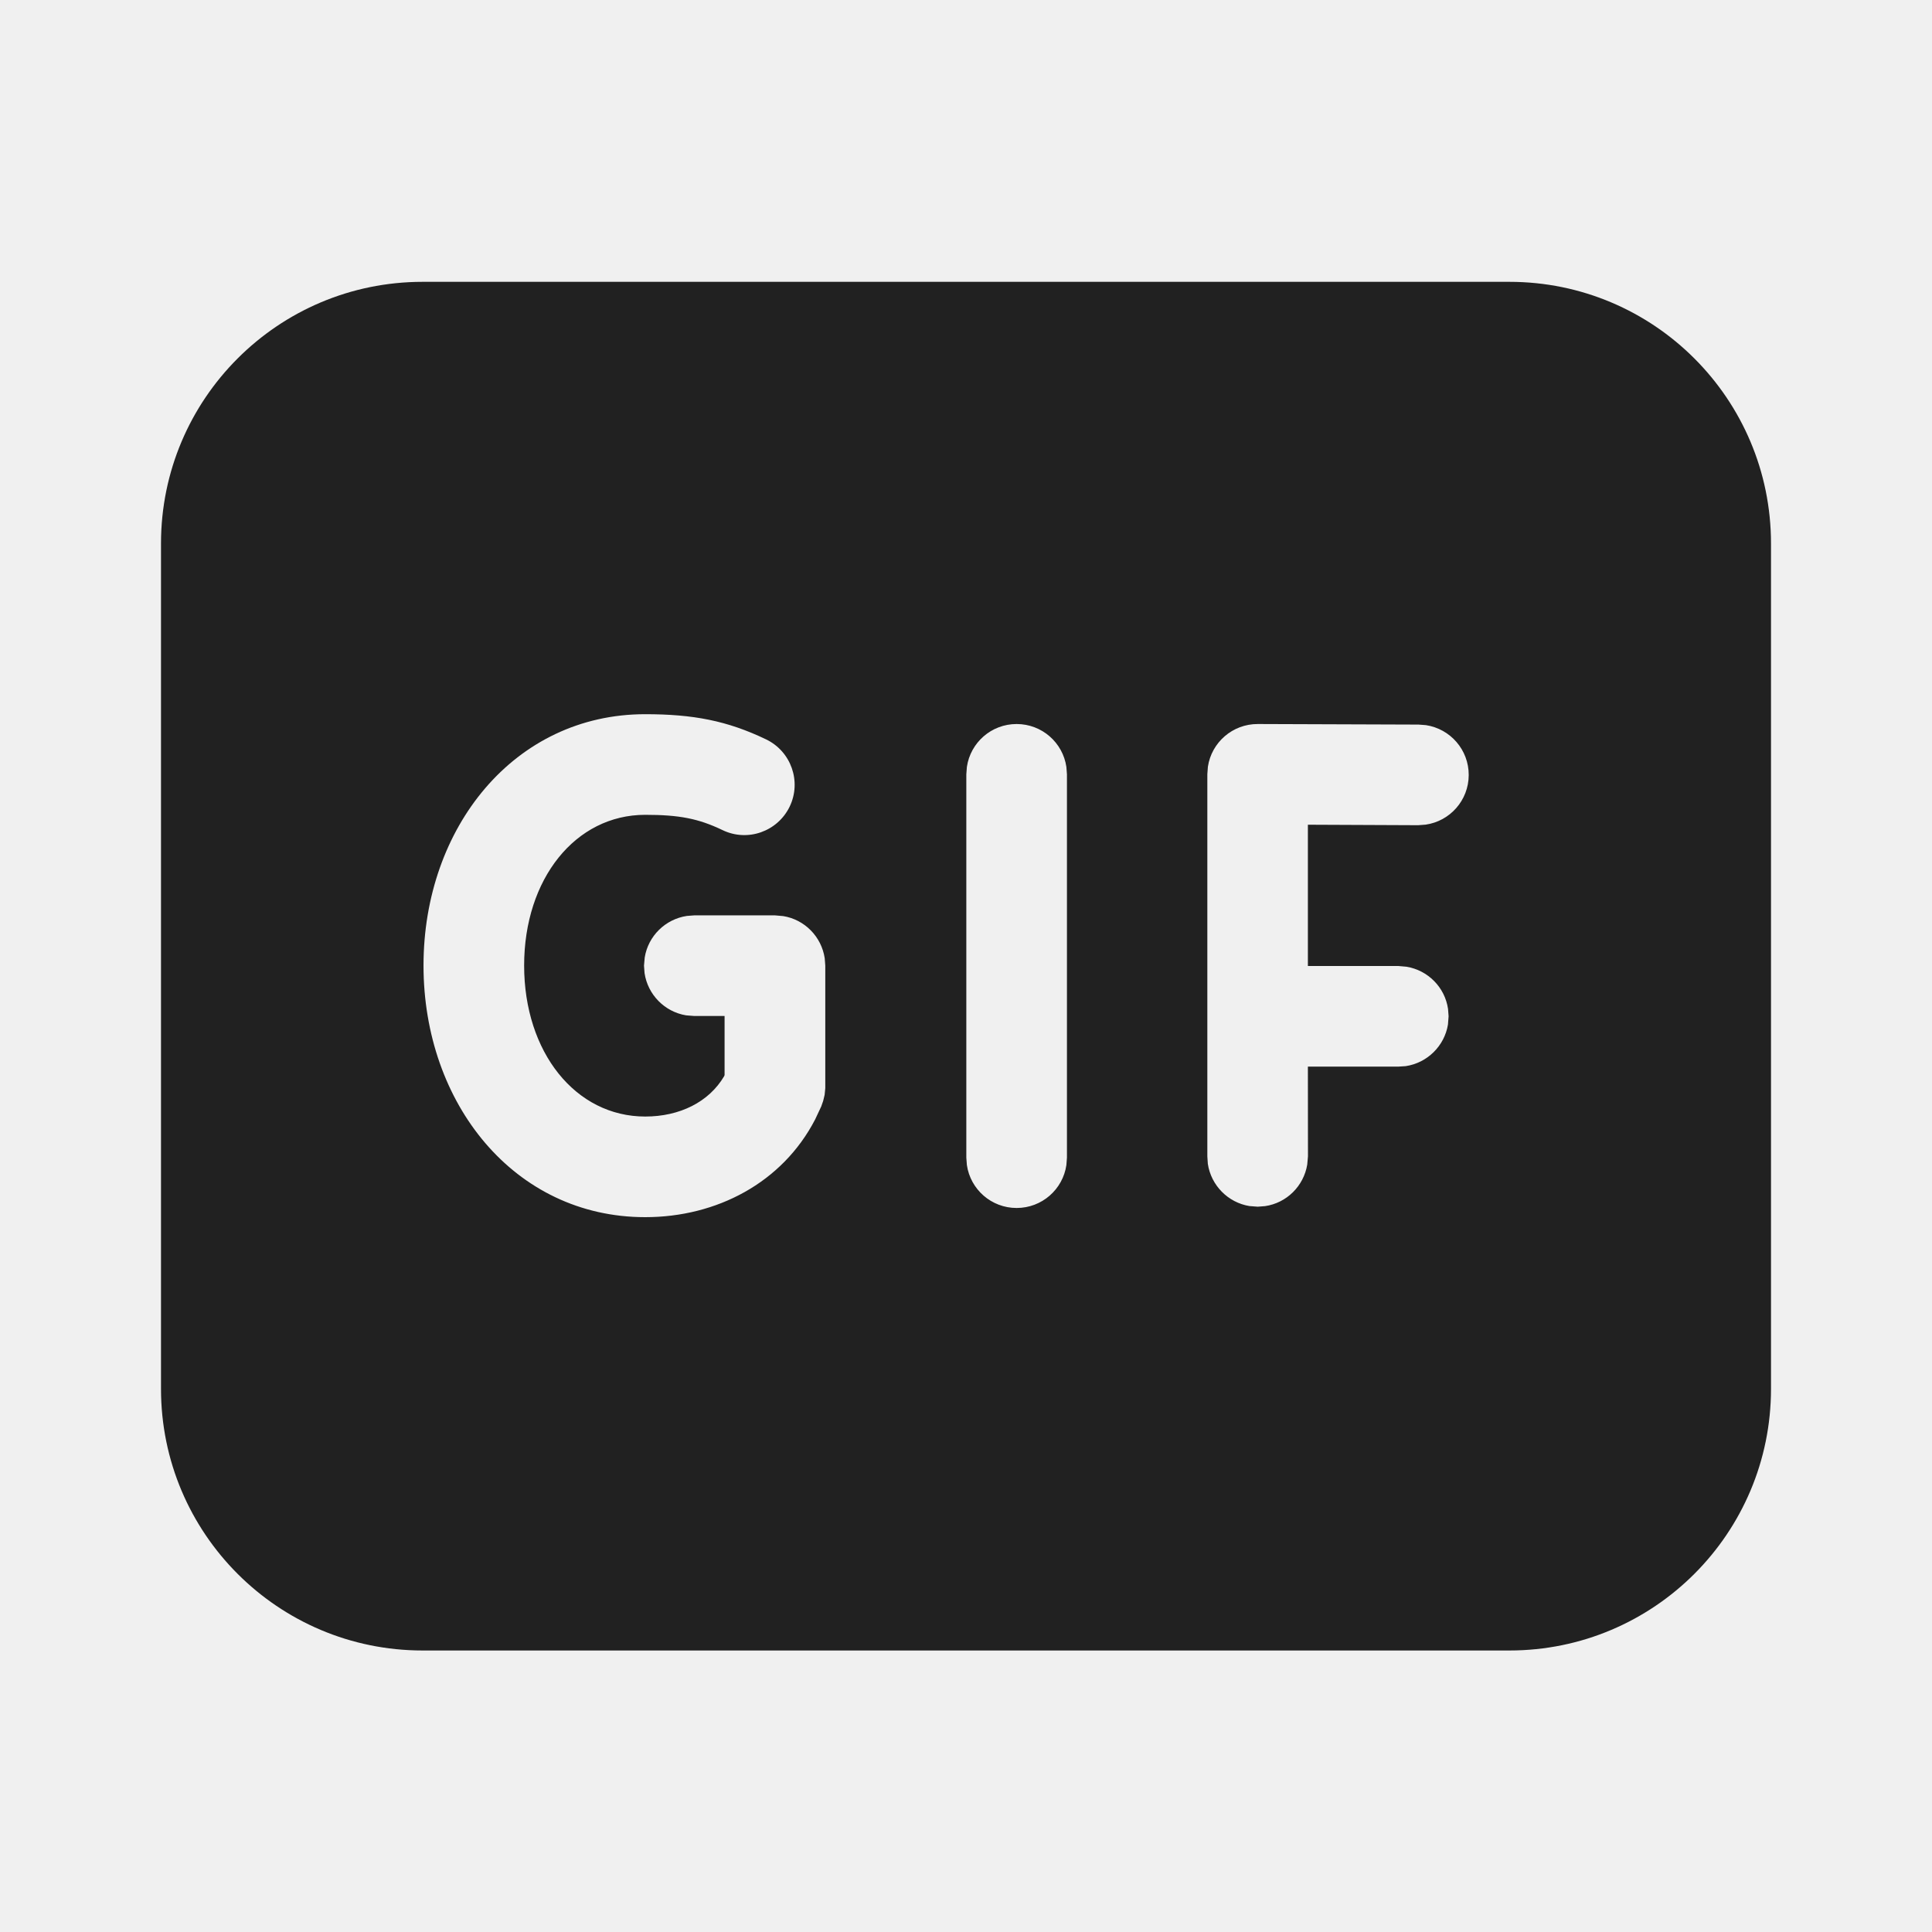
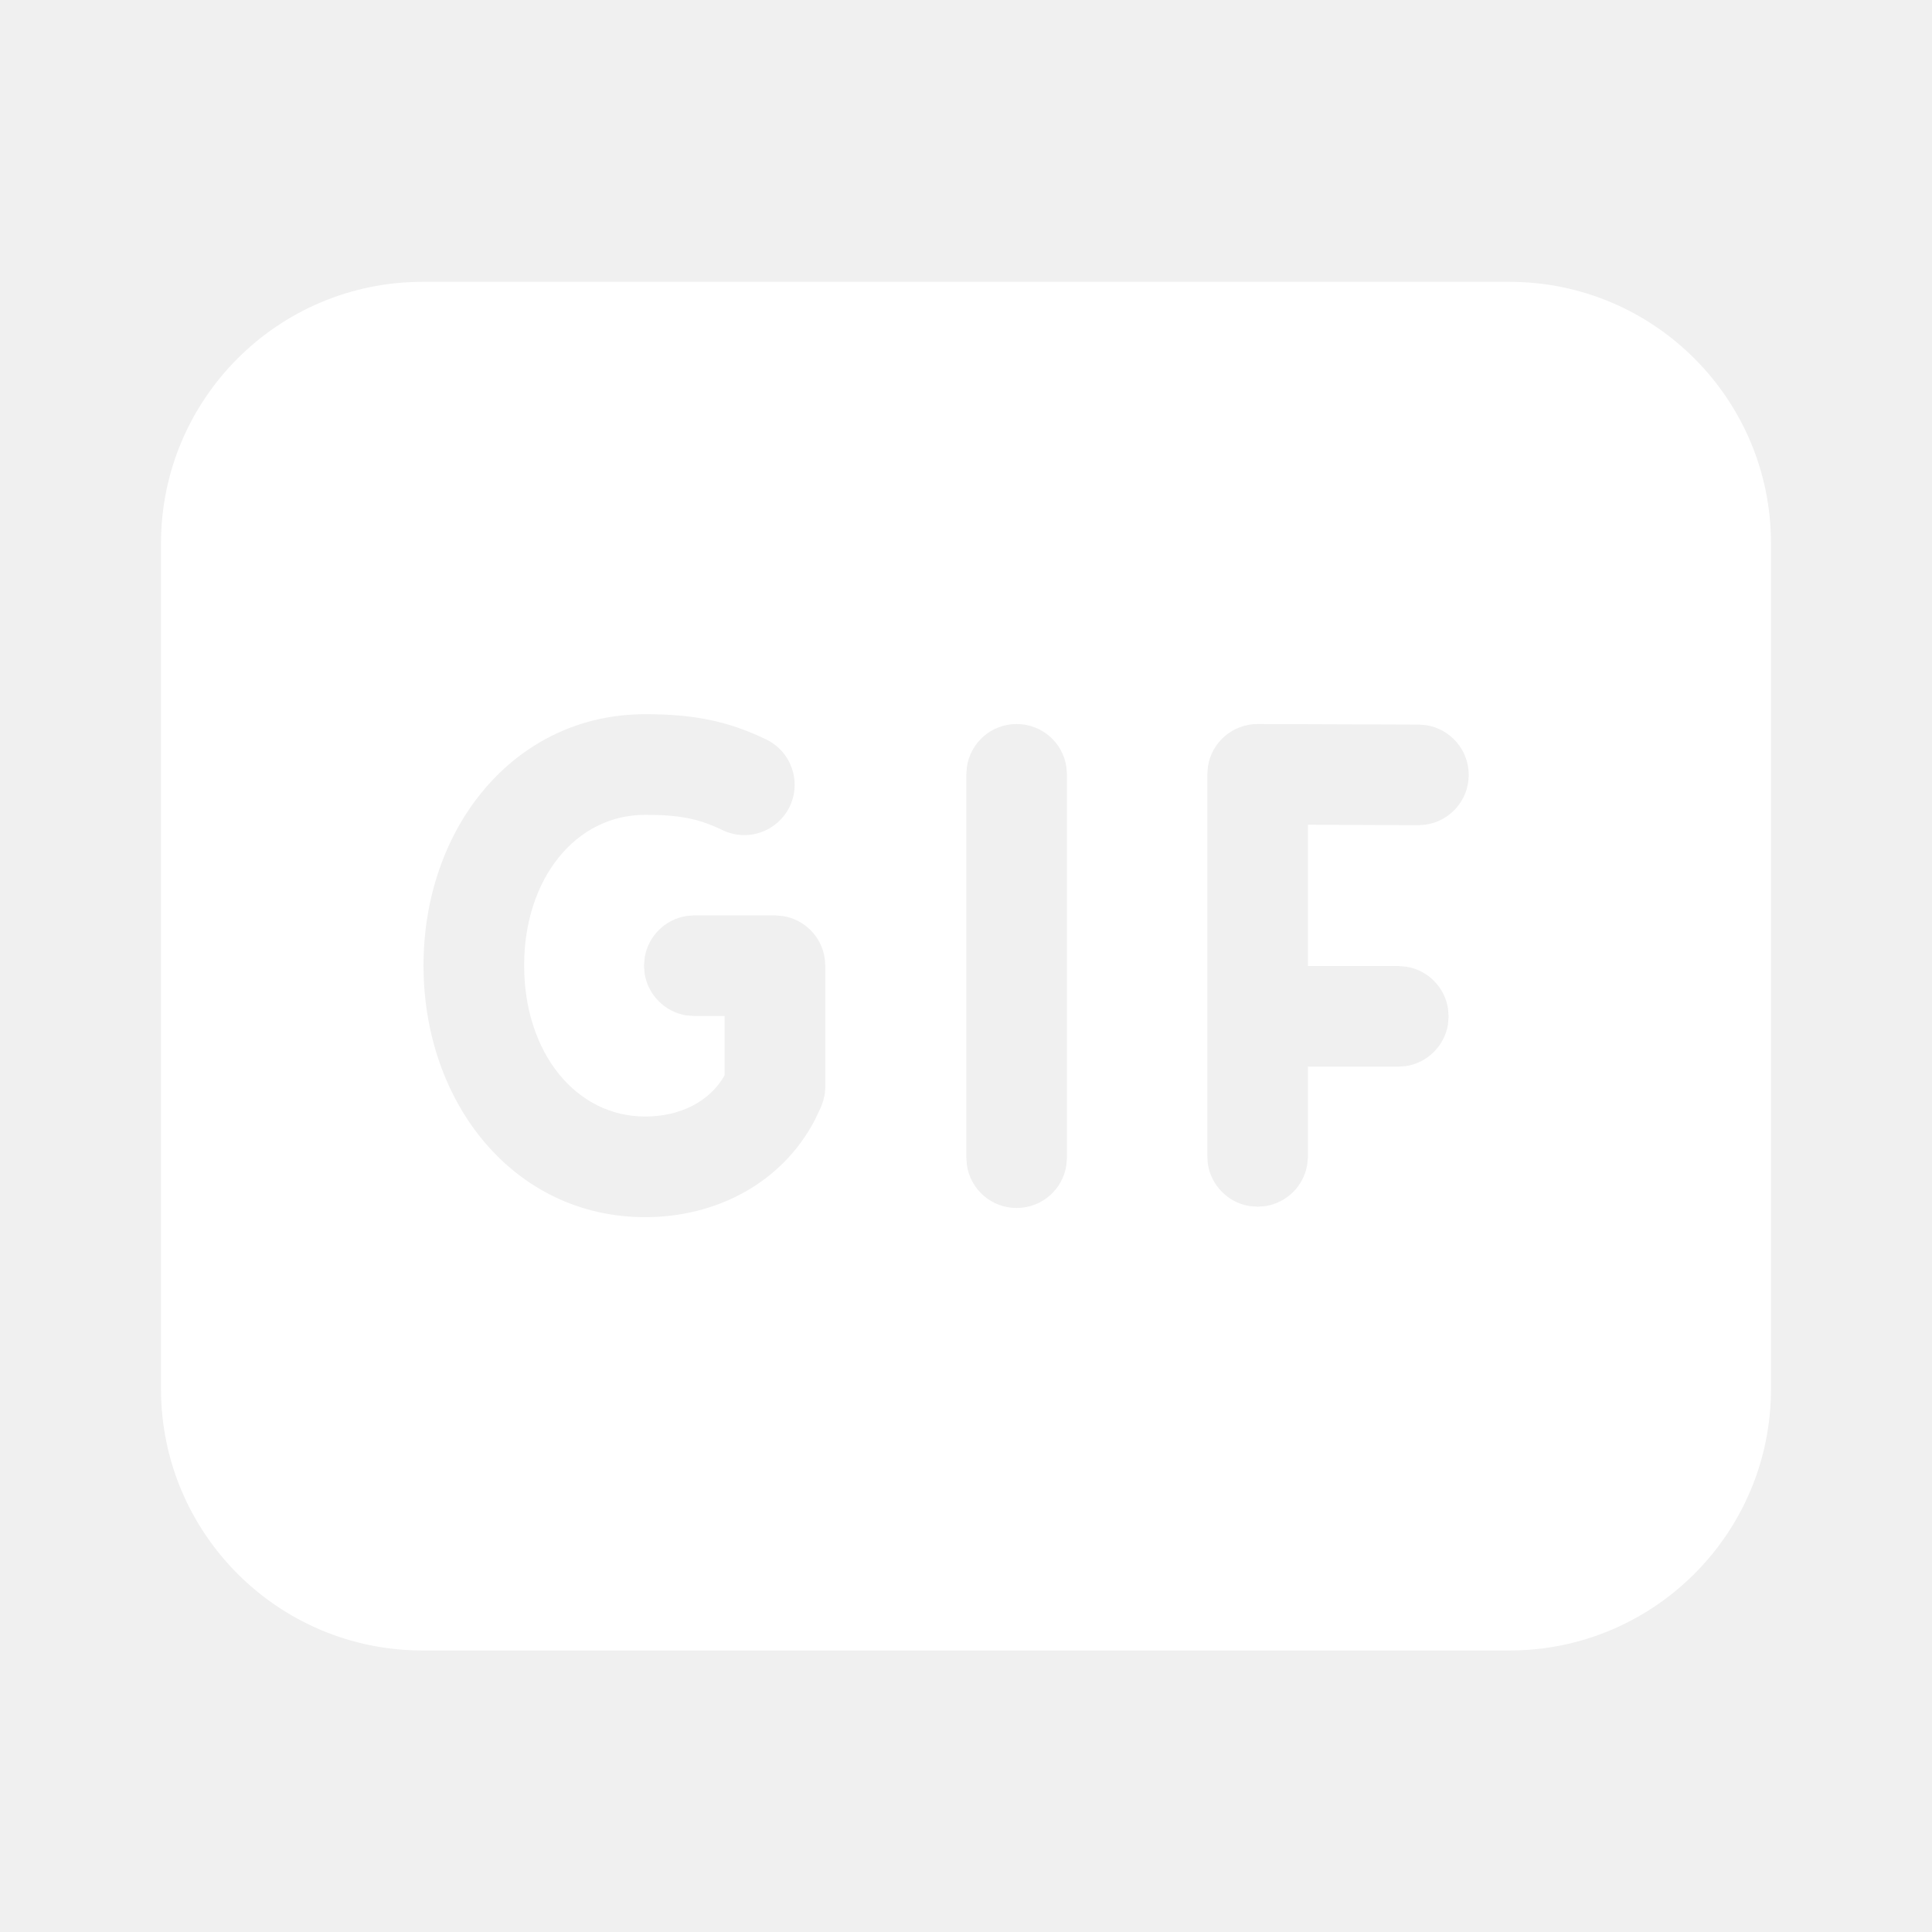
<svg xmlns="http://www.w3.org/2000/svg" width="24px" height="24px" viewBox="0 0 24 24" version="1.1">
  <g id="🔍-Product-Icons" stroke="none" stroke-width="1" fill="none" fill-rule="evenodd">
    <g id="ic_fluent_gif_24_filled" fill="#212121" fill-rule="nonzero">
-       <path d="M18.75,3.501 C20.545,3.501 22,4.956 22,6.751 L22,17.253 C22,19.048 20.545,20.503 18.75,20.503 L5.25,20.503 C3.455,20.503 2,19.048 2,17.253 L2,6.751 C2,4.956 3.455,3.501 5.25,3.501 L18.75,3.501 Z M8.015,8.872 C6.388,8.872 5.261,10.282 5.261,11.994 C5.261,13.708 6.389,15.12 8.015,15.12 C8.902,15.12 9.718,14.693 10.126,13.906 L10.202,13.744 L10.226,13.675 L10.244,13.6 L10.244,13.6 L10.252,13.517 L10.252,11.996 L10.245,11.904 C10.205,11.636 9.996,11.423 9.729,11.38 L9.627,11.371 L8.625,11.371 L8.533,11.378 C8.265,11.418 8.052,11.627 8.009,11.894 L8,11.996 L8.007,12.089 C8.047,12.356 8.256,12.569 8.523,12.613 L8.625,12.621 L9.001,12.621 L9.001,13.355 L8.995,13.37 C8.806,13.69 8.443,13.87 8.015,13.87 C7.149,13.87 6.511,13.071 6.511,11.994 C6.511,10.918 7.148,10.122 8.015,10.122 C8.436,10.122 8.676,10.168 8.976,10.312 C9.287,10.462 9.66,10.33 9.81,10.019 C9.959,9.708 9.828,9.335 9.517,9.185 C9.034,8.953 8.611,8.872 8.015,8.872 Z M12.629,8.994 C12.315,8.994 12.055,9.225 12.011,9.527 L12.004,9.619 L12.004,14.381 L12.011,14.473 C12.055,14.775 12.315,15.006 12.629,15.006 C12.943,15.006 13.203,14.775 13.247,14.473 L13.254,14.381 L13.254,9.619 L13.247,9.527 C13.203,9.225 12.943,8.994 12.629,8.994 Z M17.622,9.001 L15.625,8.994 C15.311,8.993 15.05,9.223 15.005,9.524 L14.998,9.617 L14.998,14.365 L15.004,14.457 C15.044,14.725 15.254,14.938 15.52,14.982 L15.623,14.99 L15.715,14.983 C15.983,14.944 16.195,14.734 16.239,14.467 L16.248,14.365 L16.247,13.25 L17.37,13.25 L17.462,13.244 C17.73,13.204 17.943,12.994 17.987,12.728 L17.995,12.625 L17.988,12.533 C17.949,12.265 17.739,12.053 17.472,12.009 L17.37,12 L16.247,12 L16.247,10.245 L17.618,10.251 L17.71,10.244 C18.012,10.201 18.244,9.942 18.245,9.628 C18.246,9.314 18.016,9.054 17.714,9.008 L17.622,9.001 L15.625,8.994 L17.622,9.001 Z" id="🎨-Color" />
+       <path fill="#FFF" d="M18.75,3.501 C20.545,3.501 22,4.956 22,6.751 L22,17.253 C22,19.048 20.545,20.503 18.75,20.503 L5.25,20.503 C3.455,20.503 2,19.048 2,17.253 L2,6.751 C2,4.956 3.455,3.501 5.25,3.501 L18.75,3.501 Z M8.015,8.872 C6.388,8.872 5.261,10.282 5.261,11.994 C5.261,13.708 6.389,15.12 8.015,15.12 C8.902,15.12 9.718,14.693 10.126,13.906 L10.202,13.744 L10.226,13.675 L10.244,13.6 L10.244,13.6 L10.252,13.517 L10.252,11.996 L10.245,11.904 C10.205,11.636 9.996,11.423 9.729,11.38 L9.627,11.371 L8.625,11.371 L8.533,11.378 C8.265,11.418 8.052,11.627 8.009,11.894 L8,11.996 L8.007,12.089 C8.047,12.356 8.256,12.569 8.523,12.613 L8.625,12.621 L9.001,12.621 L9.001,13.355 L8.995,13.37 C8.806,13.69 8.443,13.87 8.015,13.87 C7.149,13.87 6.511,13.071 6.511,11.994 C6.511,10.918 7.148,10.122 8.015,10.122 C8.436,10.122 8.676,10.168 8.976,10.312 C9.287,10.462 9.66,10.33 9.81,10.019 C9.959,9.708 9.828,9.335 9.517,9.185 C9.034,8.953 8.611,8.872 8.015,8.872 Z M12.629,8.994 C12.315,8.994 12.055,9.225 12.011,9.527 L12.004,9.619 L12.004,14.381 L12.011,14.473 C12.055,14.775 12.315,15.006 12.629,15.006 C12.943,15.006 13.203,14.775 13.247,14.473 L13.254,14.381 L13.254,9.619 L13.247,9.527 C13.203,9.225 12.943,8.994 12.629,8.994 Z M17.622,9.001 L15.625,8.994 C15.311,8.993 15.05,9.223 15.005,9.524 L14.998,9.617 L14.998,14.365 L15.004,14.457 C15.044,14.725 15.254,14.938 15.52,14.982 L15.623,14.99 L15.715,14.983 C15.983,14.944 16.195,14.734 16.239,14.467 L16.248,14.365 L16.247,13.25 L17.37,13.25 L17.462,13.244 C17.73,13.204 17.943,12.994 17.987,12.728 L17.995,12.625 L17.988,12.533 C17.949,12.265 17.739,12.053 17.472,12.009 L17.37,12 L16.247,12 L16.247,10.245 L17.618,10.251 L17.71,10.244 C18.012,10.201 18.244,9.942 18.245,9.628 C18.246,9.314 18.016,9.054 17.714,9.008 L17.622,9.001 L15.625,8.994 L17.622,9.001 Z" id="🎨-Color" />
    </g>
  </g>
</svg>
